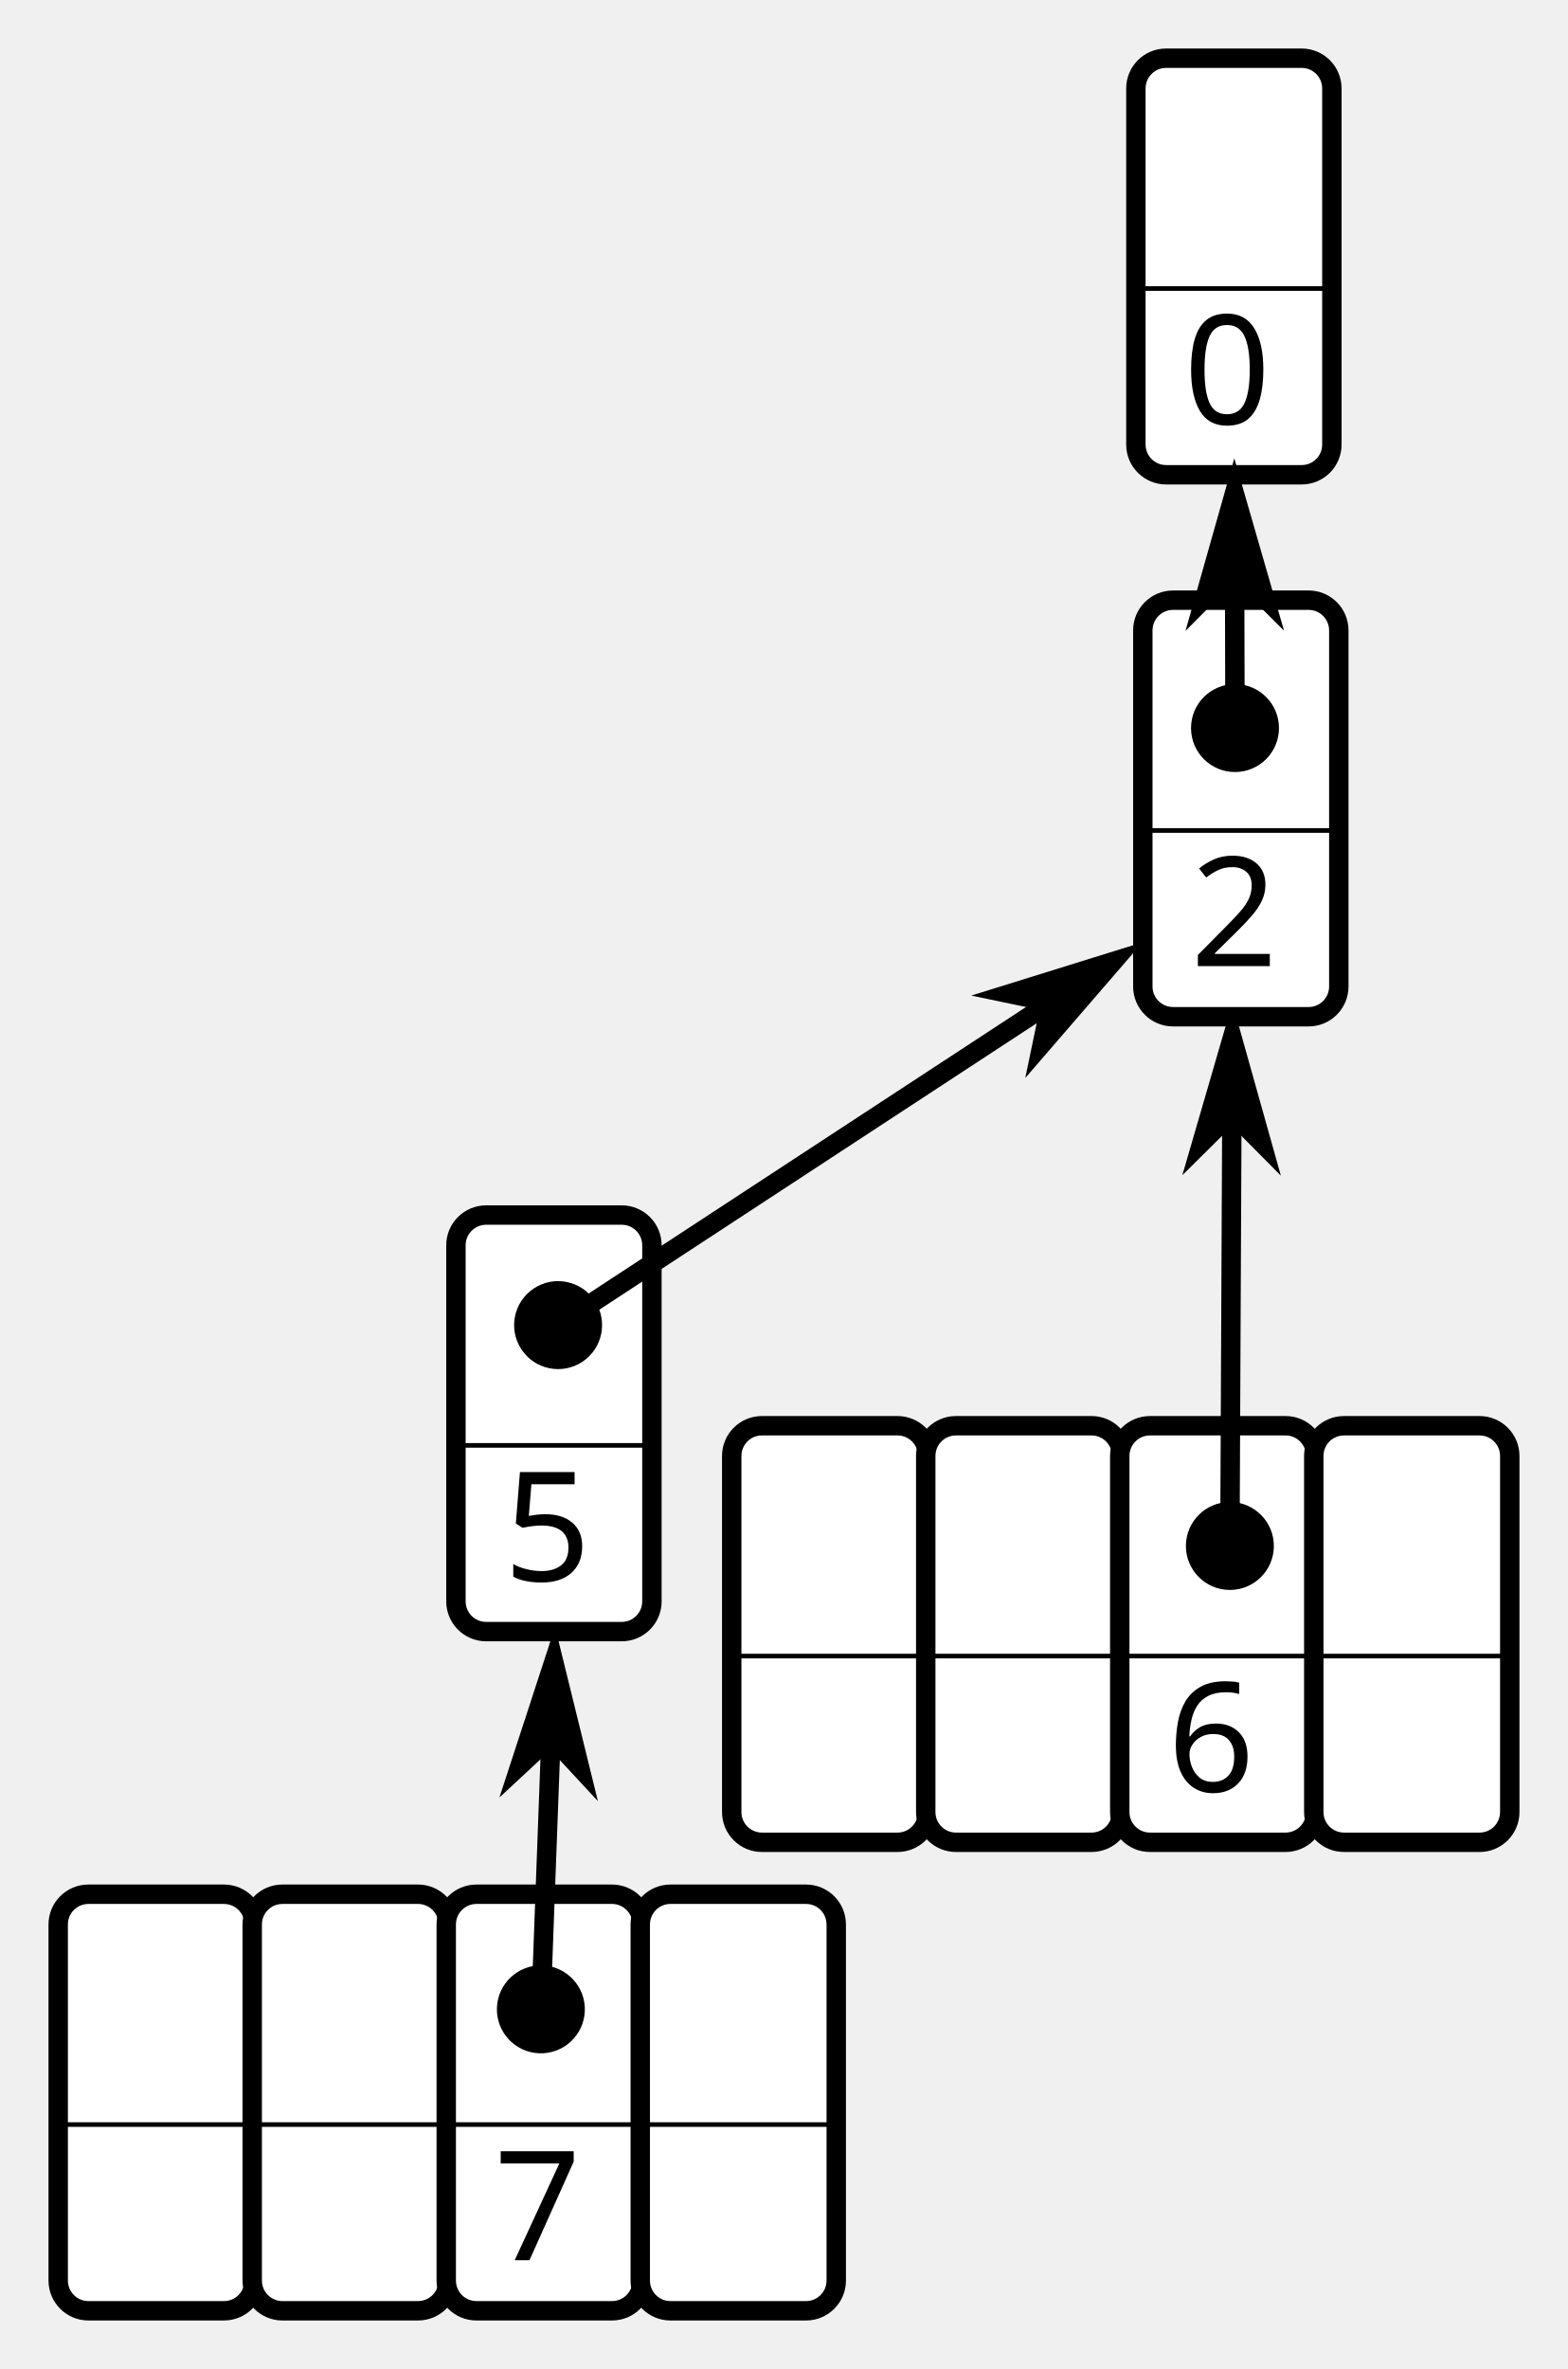
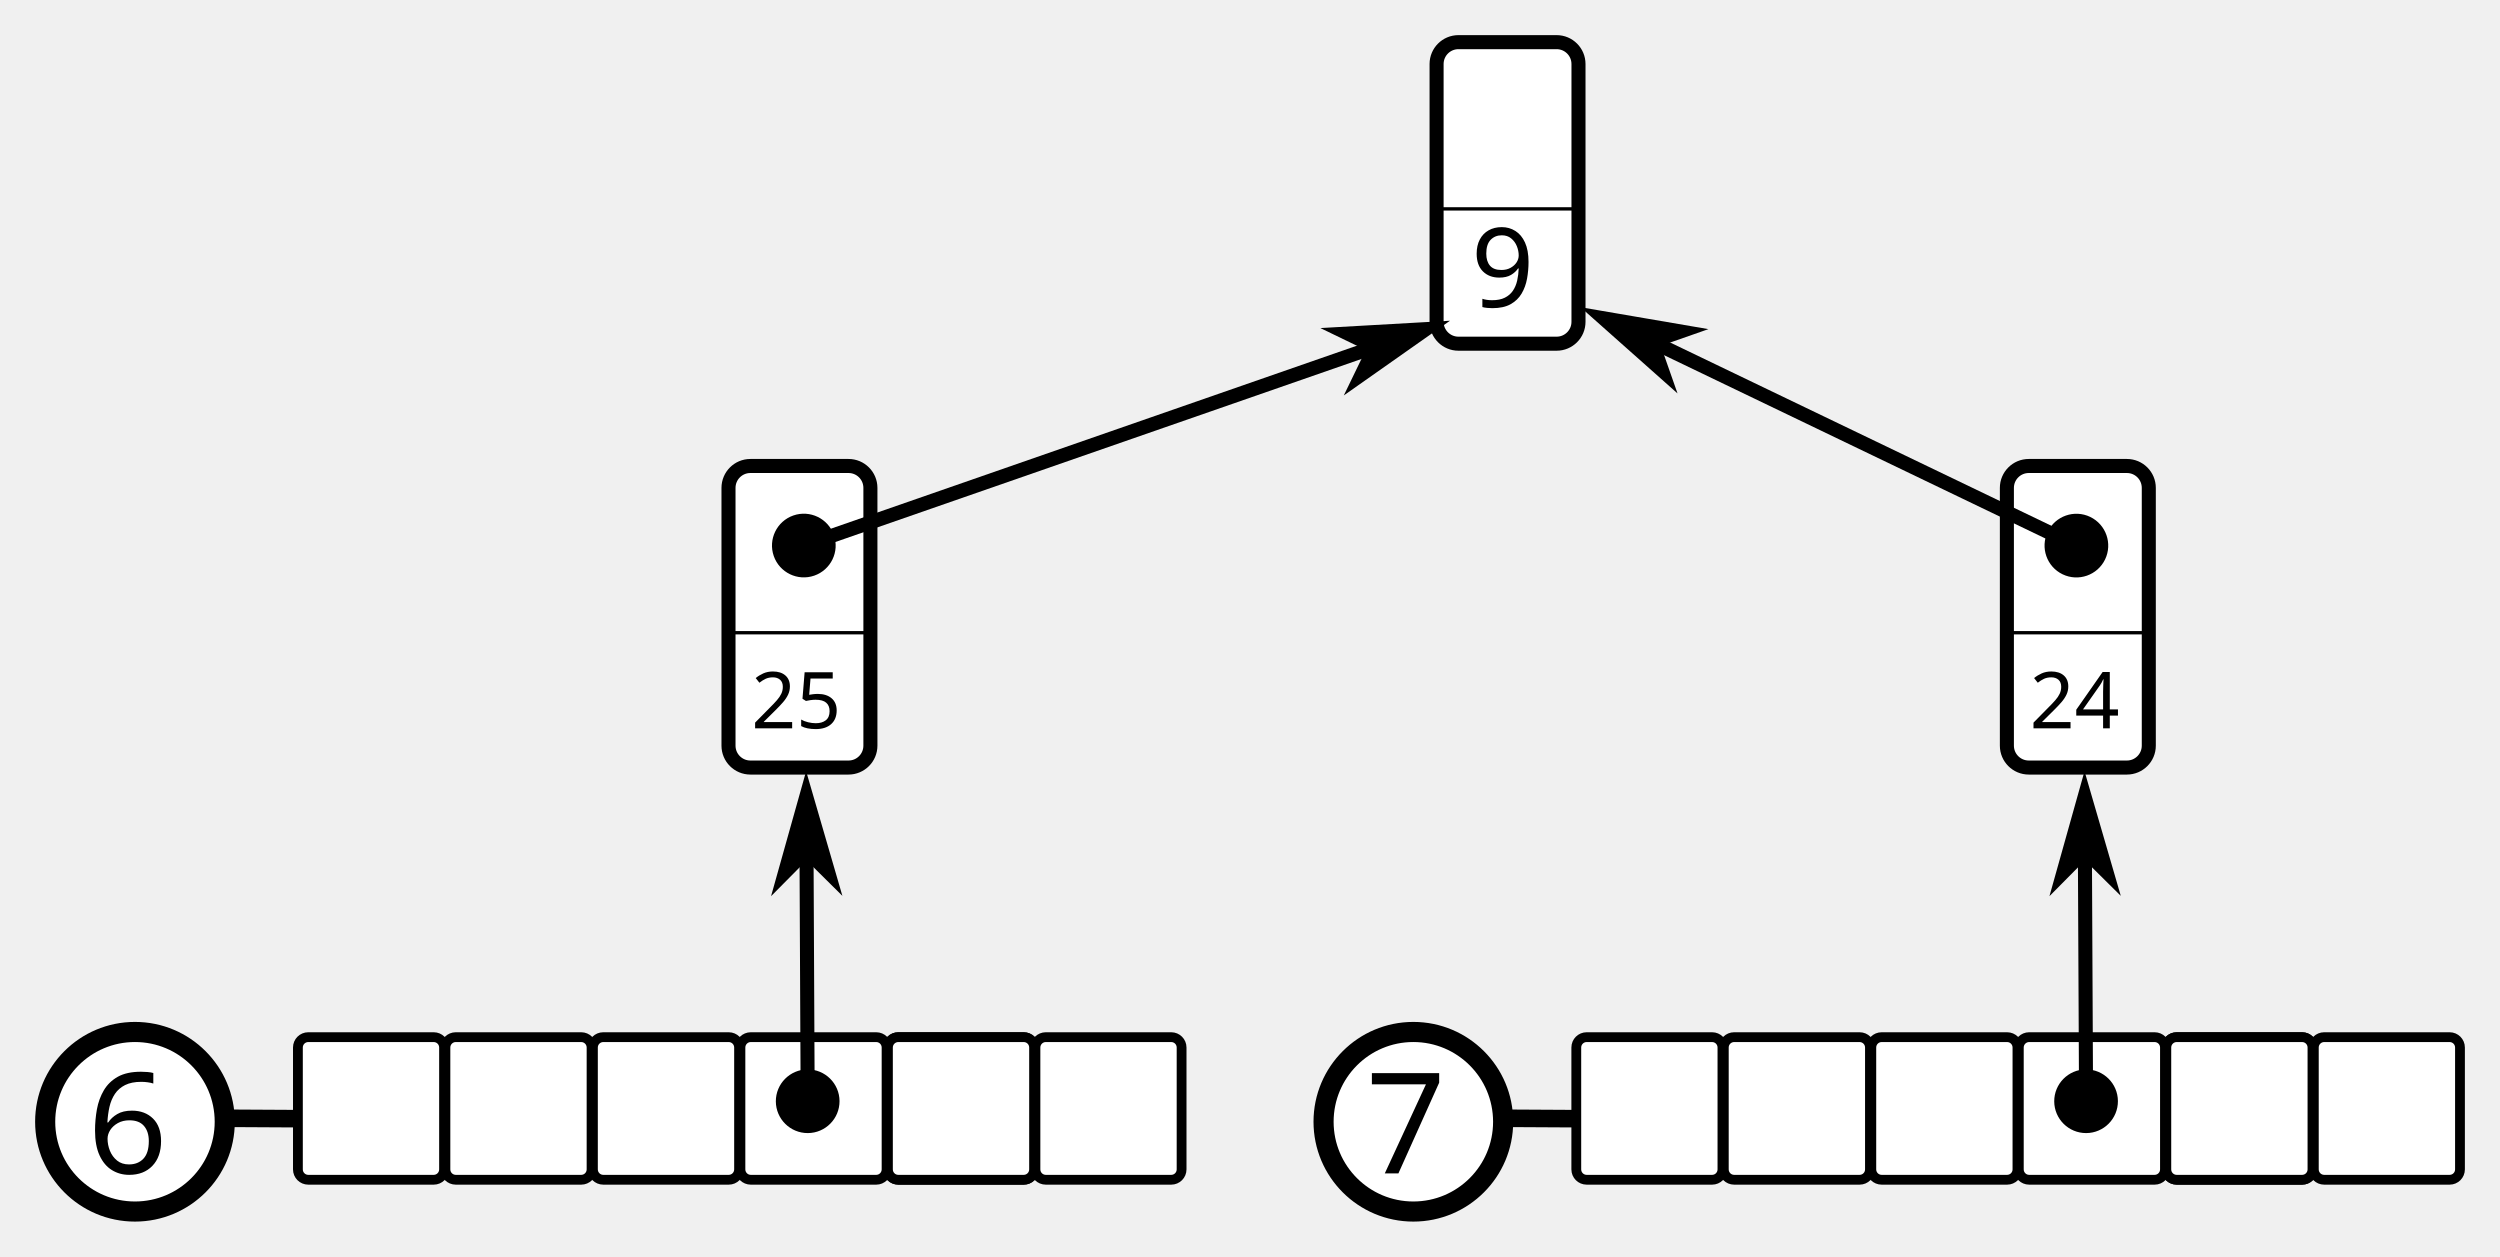
- <svg xmlns="http://www.w3.org/2000/svg" width="323.263" height="488.321" id="svg2" version="1.1">
+ <svg xmlns="http://www.w3.org/2000/svg" width="711.835" height="357.832" id="svg2" version="1.1">
  <defs id="defs4">
    <marker orient="auto" refY="0" refX="0" id="DotM" style="overflow:visible">
      <path id="path3863" d="m -2.5,-1 c 0,2.76 -2.24,5 -5,5 -2.76,0 -5,-2.24 -5,-5 0,-2.76 2.24,-5 5,-5 2.76,0 5,2.24 5,5 z" style="fill-rule:evenodd;stroke:#000000;stroke-width:1pt" transform="matrix(0.4,0,0,0.4,2.96,0.4)" />
    </marker>
    <marker orient="auto" refY="0" refX="0" id="Arrow1Mend" style="overflow:visible">
      <path id="path3808" d="M 0,0 5,-5 -12.5,0 5,5 0,0 z" style="fill-rule:evenodd;stroke:#000000;stroke-width:1pt" transform="matrix(-0.4,0,0,-0.4,-4,0)" />
    </marker>
    <marker orient="auto" refY="0" refX="0" id="Arrow1Lend" style="overflow:visible">
      <path id="path3802" d="M 0,0 5,-5 -12.5,0 5,5 0,0 z" style="fill-rule:evenodd;stroke:#000000;stroke-width:1pt" transform="matrix(-0.8,0,0,-0.8,-10,0)" />
    </marker>
  </defs>
-   <g id="layer1" transform="translate(1.91367,247.0609)">
-     <g id="g3101" transform="translate(138.8571,-96.57143)">
-       <g transform="translate(-98,182)" id="g3103">
-         <g transform="translate(-26.26397,-3.030458)" id="g3105">
-           <rect style="fill:#ffffff;fill-opacity:1;stroke:#000000;stroke-width:4;stroke-linecap:round;stroke-linejoin:round;stroke-miterlimit:4;stroke-opacity:1;stroke-dasharray:none" id="rect3107" width="40.406" height="85.863" x="134.35" y="-35.572" ry="6.231" />
-           <path style="fill:none;stroke:#000000;stroke-width:0.951px;stroke-linecap:butt;stroke-linejoin:miter;stroke-opacity:1" d="m 134.302,11.905 39.247,0" id="path3109" />
-         </g>
-       </g>
-       <g id="g3111" transform="translate(-58,182)">
-         <g id="g3113" transform="translate(-26.26397,-3.030458)">
-           <rect ry="6.231" y="-35.572" x="134.35" height="85.863" width="40.406" id="rect3115" style="fill:#ffffff;fill-opacity:1;stroke:#000000;stroke-width:4;stroke-linecap:round;stroke-linejoin:round;stroke-miterlimit:4;stroke-opacity:1;stroke-dasharray:none" />
-           <path id="path3117" d="m 134.302,11.905 39.247,0" style="fill:none;stroke:#000000;stroke-width:0.951px;stroke-linecap:butt;stroke-linejoin:miter;stroke-opacity:1" />
-         </g>
-       </g>
-       <g transform="translate(-18,182)" id="g3119">
-         <g transform="translate(-26.26397,-3.030458)" id="g3121">
-           <rect style="fill:#ffffff;fill-opacity:1;stroke:#000000;stroke-width:4;stroke-linecap:round;stroke-linejoin:round;stroke-miterlimit:4;stroke-opacity:1;stroke-dasharray:none" id="rect3123" width="40.406" height="85.863" x="134.35" y="-35.572" ry="6.231" />
-           <path style="fill:none;stroke:#000000;stroke-width:0.951px;stroke-linecap:butt;stroke-linejoin:miter;stroke-opacity:1" d="m 134.302,11.905 39.247,0" id="path3125" />
-         </g>
-         <text id="text3127" y="36.833" x="117.92" style="font-size:31.434px;font-style:normal;font-weight:normal;line-height:125%;letter-spacing:0px;word-spacing:0px;fill:#000000;fill-opacity:1;stroke:none;font-family:Sans" xml:space="preserve">
-           <tspan y="36.833" x="117.92" id="tspan3129">6</tspan>
-         </text>
-       </g>
-       <g id="g3131" transform="translate(22,182)">
-         <g id="g3133" transform="translate(-26.26397,-3.030458)">
-           <rect ry="6.231" y="-35.572" x="134.35" height="85.863" width="40.406" id="rect3135" style="fill:#ffffff;fill-opacity:1;stroke:#000000;stroke-width:4;stroke-linecap:round;stroke-linejoin:round;stroke-miterlimit:4;stroke-opacity:1;stroke-dasharray:none" />
-           <path id="path3137" d="m 134.302,11.905 39.247,0" style="fill:none;stroke:#000000;stroke-width:0.951px;stroke-linecap:butt;stroke-linejoin:miter;stroke-opacity:1" />
-         </g>
-       </g>
-     </g>
-     <text xml:space="preserve" style="font-size:31.434px;font-style:normal;font-weight:normal;line-height:125%;letter-spacing:0px;word-spacing:0px;fill:#000000;fill-opacity:1;stroke:none;font-family:Sans" x="109.92" y="36.833" id="text3021">
-       <tspan id="tspan3023" x="109.92" y="36.833">5</tspan>
-     </text>
-     <path id="path4607" d="m 251.647,71.45 0.481,-103.883" style="fill:none;stroke:#000000;stroke-width:4;stroke-linecap:butt;stroke-linejoin:miter;stroke-miterlimit:4;stroke-opacity:1;stroke-dasharray:none;marker-start:url(#DotM);marker-end:url(#Arrow1Mend)" />
-     <g id="g4619" transform="translate(-16,42)">
+   <g id="layer1" transform="translate(75.34224,129.2857)">
+     <g id="g4619" transform="translate(24,42)">
      <g id="g4609" transform="translate(-26.26397,-3.030458)">
        <rect ry="6.231" y="-35.572" x="134.35" height="85.863" width="40.406" id="rect4611" style="fill:#ffffff;fill-opacity:1;stroke:#000000;stroke-width:4;stroke-linecap:round;stroke-linejoin:round;stroke-miterlimit:4;stroke-opacity:1;stroke-dasharray:none" />
        <path id="path4613" d="m 134.302,11.905 39.247,0" style="fill:none;stroke:#000000;stroke-width:0.951px;stroke-linecap:butt;stroke-linejoin:miter;stroke-opacity:1" />
      </g>
-       <text xml:space="preserve" style="font-size:31.434px;font-style:normal;font-weight:normal;line-height:125%;letter-spacing:0px;word-spacing:0px;fill:#000000;fill-opacity:1;stroke:none;font-family:Sans" x="117.92" y="36.833" id="text4615">
-         <tspan id="tspan4617" x="117.92" y="36.833">5</tspan>
+       <text xml:space="preserve" style="font-size:22.352px;font-style:normal;font-weight:normal;line-height:125%;letter-spacing:0px;word-spacing:0px;fill:#000000;fill-opacity:1;stroke:none;font-family:Sans" x="114.585" y="36.092" id="text4615">
+         <tspan id="tspan4617" x="114.585" y="36.092">25</tspan>
      </text>
    </g>
-     <g id="g4626" transform="translate(125.6106,-84.74407)">
+     <g id="g4626" transform="translate(225.6157,-78.68315)">
      <g transform="translate(-26.26397,-3.030458)" id="g4628">
        <rect style="fill:#ffffff;fill-opacity:1;stroke:#000000;stroke-width:4;stroke-linecap:round;stroke-linejoin:round;stroke-miterlimit:4;stroke-opacity:1;stroke-dasharray:none" id="rect4630" width="40.406" height="85.863" x="134.35" y="-35.572" ry="6.231" />
        <path style="fill:none;stroke:#000000;stroke-width:0.951px;stroke-linecap:butt;stroke-linejoin:miter;stroke-opacity:1" d="m 134.302,11.905 39.247,0" id="path4632" />
      </g>
      <text id="text4634" y="36.833" x="117.92" style="font-size:31.434px;font-style:normal;font-weight:normal;line-height:125%;letter-spacing:0px;word-spacing:0px;fill:#000000;fill-opacity:1;stroke:none;font-family:Sans" xml:space="preserve">
-         <tspan y="36.833" x="117.92" id="tspan4636">2</tspan>
+         <tspan y="36.833" x="117.92" id="tspan4636">9</tspan>
      </text>
    </g>
-     <path id="path4640" d="M 113.28,25.997 227.038,-48.505" style="fill:none;stroke:#000000;stroke-width:4;stroke-linecap:butt;stroke-linejoin:miter;stroke-miterlimit:4;stroke-opacity:1;stroke-dasharray:none;marker-start:url(#DotM);marker-end:url(#Arrow1Mend)" />
-     <g transform="translate(124.1821,-196.4584)" id="g5202">
-       <g id="g5204" transform="translate(-26.26397,-3.030458)">
-         <rect ry="6.231" y="-35.572" x="134.35" height="85.863" width="40.406" id="rect5206" style="fill:#ffffff;fill-opacity:1;stroke:#000000;stroke-width:4;stroke-linecap:round;stroke-linejoin:round;stroke-miterlimit:4;stroke-opacity:1;stroke-dasharray:none" />
-         <path id="path5208" d="m 134.302,11.905 39.247,0" style="fill:none;stroke:#000000;stroke-width:0.951px;stroke-linecap:butt;stroke-linejoin:miter;stroke-opacity:1" />
-       </g>
-       <text xml:space="preserve" style="font-size:31.434px;font-style:normal;font-weight:normal;line-height:125%;letter-spacing:0px;word-spacing:0px;fill:#000000;fill-opacity:1;stroke:none;font-family:Sans" x="117.92" y="36.833" id="text5210">
-         <tspan id="tspan5212" x="117.92" y="36.833">0</tspan>
-       </text>
-     </g>
-     <path style="fill:none;stroke:#000000;stroke-width:4;stroke-linecap:butt;stroke-linejoin:miter;stroke-miterlimit:4;stroke-opacity:1;stroke-dasharray:none;marker-start:url(#DotM);marker-end:url(#Arrow1Mend)" d="m 252.702,-97.145 -0.123,-47.558" id="path5214" />
-     <g id="g3081">
+     <path id="path4640" d="M 153.686,25.997 330.074,-35.373" style="fill:none;stroke:#000000;stroke-width:4;stroke-linecap:butt;stroke-linejoin:miter;stroke-miterlimit:4;stroke-opacity:1;stroke-dasharray:none;marker-start:url(#DotM);marker-end:url(#Arrow1Mend)" />
+     <g id="g3943">
      <g id="g3033" transform="translate(-98,182)">
        <g id="g3035" transform="translate(-26.26397,-3.030458)">
-           <rect ry="6.231" y="-35.572" x="134.35" height="85.863" width="40.406" id="rect3037" style="fill:#ffffff;fill-opacity:1;stroke:#000000;stroke-width:4;stroke-linecap:round;stroke-linejoin:round;stroke-miterlimit:4;stroke-opacity:1;stroke-dasharray:none" />
-           <path id="path3039" d="m 134.302,11.905 39.247,0" style="fill:none;stroke:#000000;stroke-width:0.951px;stroke-linecap:butt;stroke-linejoin:miter;stroke-opacity:1" />
+           <rect ry="2.946" y="-12.943" x="133.746" height="40.604" width="41.615" id="rect3037" style="fill:#ffffff;fill-opacity:1;stroke:#000000;stroke-width:2.792;stroke-linecap:round;stroke-linejoin:round;stroke-miterlimit:4;stroke-opacity:1;stroke-dasharray:none" />
        </g>
      </g>
      <g transform="translate(-58,182)" id="g3045">
-         <g transform="translate(-26.26397,-3.030458)" id="g3047">
-           <rect style="fill:#ffffff;fill-opacity:1;stroke:#000000;stroke-width:4;stroke-linecap:round;stroke-linejoin:round;stroke-miterlimit:4;stroke-opacity:1;stroke-dasharray:none" id="rect3049" width="40.406" height="85.863" x="134.35" y="-35.572" ry="6.231" />
-           <path style="fill:none;stroke:#000000;stroke-width:0.951px;stroke-linecap:butt;stroke-linejoin:miter;stroke-opacity:1" d="m 134.302,11.905 39.247,0" id="path3051" />
+         <g transform="translate(-26.26397,-3.030458)" id="g3047" />
+       </g>
+       <path transform="matrix(1.431655,0,0,1.431655,13.19424,-441.4977)" d="m -17.143,441.178 c 0,9.862 -7.995,17.857 -17.857,17.857 -9.862,0 -17.857,-7.995 -17.857,-17.857 0,-9.862 7.995,-17.857 17.857,-17.857 9.862,0 17.857,7.995 17.857,17.857 z" id="path3124" style="fill:#ffffff;fill-opacity:1;stroke:#000000;stroke-width:4;stroke-linecap:round;stroke-linejoin:round;stroke-miterlimit:4;stroke-opacity:1;stroke-dasharray:none" />
+       <text id="text3126" y="204.832" x="-50.485" style="font-size:40px;font-style:normal;font-weight:normal;line-height:125%;letter-spacing:0px;word-spacing:0px;fill:#000000;fill-opacity:1;stroke:none;font-family:Sans" xml:space="preserve">
+         <tspan y="204.832" x="-50.485" id="tspan3128">6</tspan>
+       </text>
+       <path transform="translate(-1.91367,-247.0609)" id="path3130" d="m -10.714,436.178 22.64,0.126" style="fill:none;stroke:#000000;stroke-width:5;stroke-linecap:butt;stroke-linejoin:miter;stroke-miterlimit:4;stroke-opacity:1;stroke-dasharray:none" />
+       <g transform="translate(-56,182)" id="g4034">
+         <g transform="translate(-26.26397,-3.030458)" id="g4036">
+           <rect style="fill:#ffffff;fill-opacity:1;stroke:#000000;stroke-width:2.792;stroke-linecap:round;stroke-linejoin:round;stroke-miterlimit:4;stroke-opacity:1;stroke-dasharray:none" id="rect4038" width="41.615" height="40.604" x="133.746" y="-12.943" ry="2.946" />
        </g>
      </g>
-       <g id="g3057" transform="translate(-18,182)">
-         <g id="g3059" transform="translate(-26.26397,-3.030458)">
-           <rect ry="6.231" y="-35.572" x="134.35" height="85.863" width="40.406" id="rect3061" style="fill:#ffffff;fill-opacity:1;stroke:#000000;stroke-width:4;stroke-linecap:round;stroke-linejoin:round;stroke-miterlimit:4;stroke-opacity:1;stroke-dasharray:none" />
-           <path id="path3063" d="m 134.302,11.905 39.247,0" style="fill:none;stroke:#000000;stroke-width:0.951px;stroke-linecap:butt;stroke-linejoin:miter;stroke-opacity:1" />
+       <g id="g4040" transform="translate(-14,182)">
+         <g id="g4042" transform="translate(-26.26397,-3.030458)">
+           <rect ry="2.946" y="-12.943" x="133.746" height="40.604" width="41.615" id="rect4044" style="fill:#ffffff;fill-opacity:1;stroke:#000000;stroke-width:2.792;stroke-linecap:round;stroke-linejoin:round;stroke-miterlimit:4;stroke-opacity:1;stroke-dasharray:none" />
        </g>
-         <text xml:space="preserve" style="font-size:31.434px;font-style:normal;font-weight:normal;line-height:125%;letter-spacing:0px;word-spacing:0px;fill:#000000;fill-opacity:1;stroke:none;font-family:Sans" x="117.92" y="36.833" id="text3065">
-           <tspan id="tspan3067" x="117.92" y="36.833">7</tspan>
-         </text>
      </g>
-       <g transform="translate(22,182)" id="g3069">
-         <g transform="translate(-26.26397,-3.030458)" id="g3071">
-           <rect style="fill:#ffffff;fill-opacity:1;stroke:#000000;stroke-width:4;stroke-linecap:round;stroke-linejoin:round;stroke-miterlimit:4;stroke-opacity:1;stroke-dasharray:none" id="rect3073" width="40.406" height="85.863" x="134.35" y="-35.572" ry="6.231" />
-           <path style="fill:none;stroke:#000000;stroke-width:0.951px;stroke-linecap:butt;stroke-linejoin:miter;stroke-opacity:1" d="m 134.302,11.905 39.247,0" id="path3075" />
+       <g transform="translate(28,182)" id="g4046">
+         <g transform="translate(-26.26397,-3.030458)" id="g4048">
+           <rect style="fill:#ffffff;fill-opacity:1;stroke:#000000;stroke-width:2.792;stroke-linecap:round;stroke-linejoin:round;stroke-miterlimit:4;stroke-opacity:1;stroke-dasharray:none" id="rect4050" width="41.615" height="40.604" x="133.746" y="-12.943" ry="2.946" />
+         </g>
+       </g>
+       <g id="g4052" transform="translate(70,182)">
+         <g id="g4054" transform="translate(-26.26397,-3.030458)">
+           <rect ry="2.946" y="-12.943" x="133.746" height="40.604" width="41.615" id="rect4056" style="fill:#ffffff;fill-opacity:1;stroke:#000000;stroke-width:2.792;stroke-linecap:round;stroke-linejoin:round;stroke-miterlimit:4;stroke-opacity:1;stroke-dasharray:none" />
+           <rect style="fill:#ffffff;fill-opacity:1;stroke:#000000;stroke-width:2.792;stroke-linecap:round;stroke-linejoin:round;stroke-miterlimit:4;stroke-opacity:1;stroke-dasharray:none" id="rect4064" width="41.615" height="40.604" x="133.746" y="-12.943" ry="2.946" />
+         </g>
+       </g>
+       <g transform="translate(112,182)" id="g4058">
+         <g transform="translate(-26.26397,-3.030458)" id="g4060">
+           <rect style="fill:#ffffff;fill-opacity:1;stroke:#000000;stroke-width:2.792;stroke-linecap:round;stroke-linejoin:round;stroke-miterlimit:4;stroke-opacity:1;stroke-dasharray:none" id="rect4062" width="41.615" height="40.604" x="133.746" y="-12.943" ry="2.946" />
        </g>
      </g>
    </g>
-     <path style="fill:none;stroke:#000000;stroke-width:4;stroke-linecap:butt;stroke-linejoin:miter;stroke-miterlimit:4;stroke-opacity:1;stroke-dasharray:none;marker-start:url(#DotM);marker-end:url(#Arrow1Mend)" d="m 109.602,166.963 2.627,-70.785" id="path3025" />
+     <path style="fill:none;stroke:#000000;stroke-width:4;stroke-linecap:butt;stroke-linejoin:miter;stroke-miterlimit:4;stroke-opacity:1;stroke-dasharray:none;marker-start:url(#DotM);marker-end:url(#Arrow1Mend)" d="M 154.632,184.116 154.228,98.178" id="path3025" />
+     <g id="g4066" transform="translate(364,0)">
+       <g transform="translate(-98,182)" id="g4068">
+         <g transform="translate(-26.26397,-3.030458)" id="g4070">
+           <rect style="fill:#ffffff;fill-opacity:1;stroke:#000000;stroke-width:2.792;stroke-linecap:round;stroke-linejoin:round;stroke-miterlimit:4;stroke-opacity:1;stroke-dasharray:none" id="rect4072" width="41.615" height="40.604" x="133.746" y="-12.943" ry="2.946" />
+         </g>
+       </g>
+       <g id="g4074" transform="translate(-58,182)">
+         <g id="g4076" transform="translate(-26.26397,-3.030458)" />
+       </g>
+       <path style="fill:#ffffff;fill-opacity:1;stroke:#000000;stroke-width:4;stroke-linecap:round;stroke-linejoin:round;stroke-miterlimit:4;stroke-opacity:1;stroke-dasharray:none" id="path4078" d="m -17.143,441.178 c 0,9.862 -7.995,17.857 -17.857,17.857 -9.862,0 -17.857,-7.995 -17.857,-17.857 0,-9.862 7.995,-17.857 17.857,-17.857 9.862,0 17.857,7.995 17.857,17.857 z" transform="matrix(1.431655,0,0,1.431655,13.19424,-441.4977)" />
+       <text xml:space="preserve" style="font-size:40px;font-style:normal;font-weight:normal;line-height:125%;letter-spacing:0px;word-spacing:0px;fill:#000000;fill-opacity:1;stroke:none;font-family:Sans" x="-50.485" y="204.832" id="text4080">
+         <tspan id="tspan4082" x="-50.485" y="204.832">7</tspan>
+       </text>
+       <path style="fill:none;stroke:#000000;stroke-width:5;stroke-linecap:butt;stroke-linejoin:miter;stroke-miterlimit:4;stroke-opacity:1;stroke-dasharray:none" d="m -10.714,436.178 22.64,0.126" id="path4084" transform="translate(-1.91367,-247.0609)" />
+       <g id="g4086" transform="translate(-56,182)">
+         <g id="g4088" transform="translate(-26.26397,-3.030458)">
+           <rect ry="2.946" y="-12.943" x="133.746" height="40.604" width="41.615" id="rect4090" style="fill:#ffffff;fill-opacity:1;stroke:#000000;stroke-width:2.792;stroke-linecap:round;stroke-linejoin:round;stroke-miterlimit:4;stroke-opacity:1;stroke-dasharray:none" />
+         </g>
+       </g>
+       <g transform="translate(-14,182)" id="g4092">
+         <g transform="translate(-26.26397,-3.030458)" id="g4094">
+           <rect style="fill:#ffffff;fill-opacity:1;stroke:#000000;stroke-width:2.792;stroke-linecap:round;stroke-linejoin:round;stroke-miterlimit:4;stroke-opacity:1;stroke-dasharray:none" id="rect4096" width="41.615" height="40.604" x="133.746" y="-12.943" ry="2.946" />
+         </g>
+       </g>
+       <g id="g4098" transform="translate(28,182)">
+         <g id="g4100" transform="translate(-26.26397,-3.030458)">
+           <rect ry="2.946" y="-12.943" x="133.746" height="40.604" width="41.615" id="rect4102" style="fill:#ffffff;fill-opacity:1;stroke:#000000;stroke-width:2.792;stroke-linecap:round;stroke-linejoin:round;stroke-miterlimit:4;stroke-opacity:1;stroke-dasharray:none" />
+         </g>
+       </g>
+       <g transform="translate(70,182)" id="g4104">
+         <g transform="translate(-26.26397,-3.030458)" id="g4106">
+           <rect style="fill:#ffffff;fill-opacity:1;stroke:#000000;stroke-width:2.792;stroke-linecap:round;stroke-linejoin:round;stroke-miterlimit:4;stroke-opacity:1;stroke-dasharray:none" id="rect4108" width="41.615" height="40.604" x="133.746" y="-12.943" ry="2.946" />
+           <rect ry="2.946" y="-12.943" x="133.746" height="40.604" width="41.615" id="rect4110" style="fill:#ffffff;fill-opacity:1;stroke:#000000;stroke-width:2.792;stroke-linecap:round;stroke-linejoin:round;stroke-miterlimit:4;stroke-opacity:1;stroke-dasharray:none" />
+         </g>
+       </g>
+       <g id="g4112" transform="translate(112,182)">
+         <g id="g4114" transform="translate(-26.26397,-3.030458)">
+           <rect ry="2.946" y="-12.943" x="133.746" height="40.604" width="41.615" id="rect4116" style="fill:#ffffff;fill-opacity:1;stroke:#000000;stroke-width:2.792;stroke-linecap:round;stroke-linejoin:round;stroke-miterlimit:4;stroke-opacity:1;stroke-dasharray:none" />
+         </g>
+       </g>
+     </g>
+     <g transform="translate(388,42)" id="g4118">
+       <g transform="translate(-26.26397,-3.030458)" id="g4120">
+         <rect style="fill:#ffffff;fill-opacity:1;stroke:#000000;stroke-width:4;stroke-linecap:round;stroke-linejoin:round;stroke-miterlimit:4;stroke-opacity:1;stroke-dasharray:none" id="rect4122" width="40.406" height="85.863" x="134.35" y="-35.572" ry="6.231" />
+         <path style="fill:none;stroke:#000000;stroke-width:0.951px;stroke-linecap:butt;stroke-linejoin:miter;stroke-opacity:1" d="m 134.302,11.905 39.247,0" id="path4124" />
+       </g>
+       <text id="text4126" y="36.092" x="114.585" style="font-size:22.352px;font-style:normal;font-weight:normal;line-height:125%;letter-spacing:0px;word-spacing:0px;fill:#000000;fill-opacity:1;stroke:none;font-family:Sans" xml:space="preserve">
+         <tspan y="36.092" x="114.585" id="tspan4128">24</tspan>
+       </text>
+     </g>
+     <path id="path4130" d="M 518.632,184.116 518.228,98.178" style="fill:none;stroke:#000000;stroke-width:4;stroke-linecap:butt;stroke-linejoin:miter;stroke-miterlimit:4;stroke-opacity:1;stroke-dasharray:none;marker-start:url(#DotM);marker-end:url(#Arrow1Mend)" />
+     <path style="fill:none;stroke:#000000;stroke-width:4;stroke-linecap:butt;stroke-linejoin:miter;stroke-miterlimit:4;stroke-opacity:1;stroke-dasharray:none;marker-start:url(#DotM);marker-end:url(#Arrow1Mend)" d="M 515.734,25.997 381.772,-38.404" id="path4132" />
  </g>
</svg>
